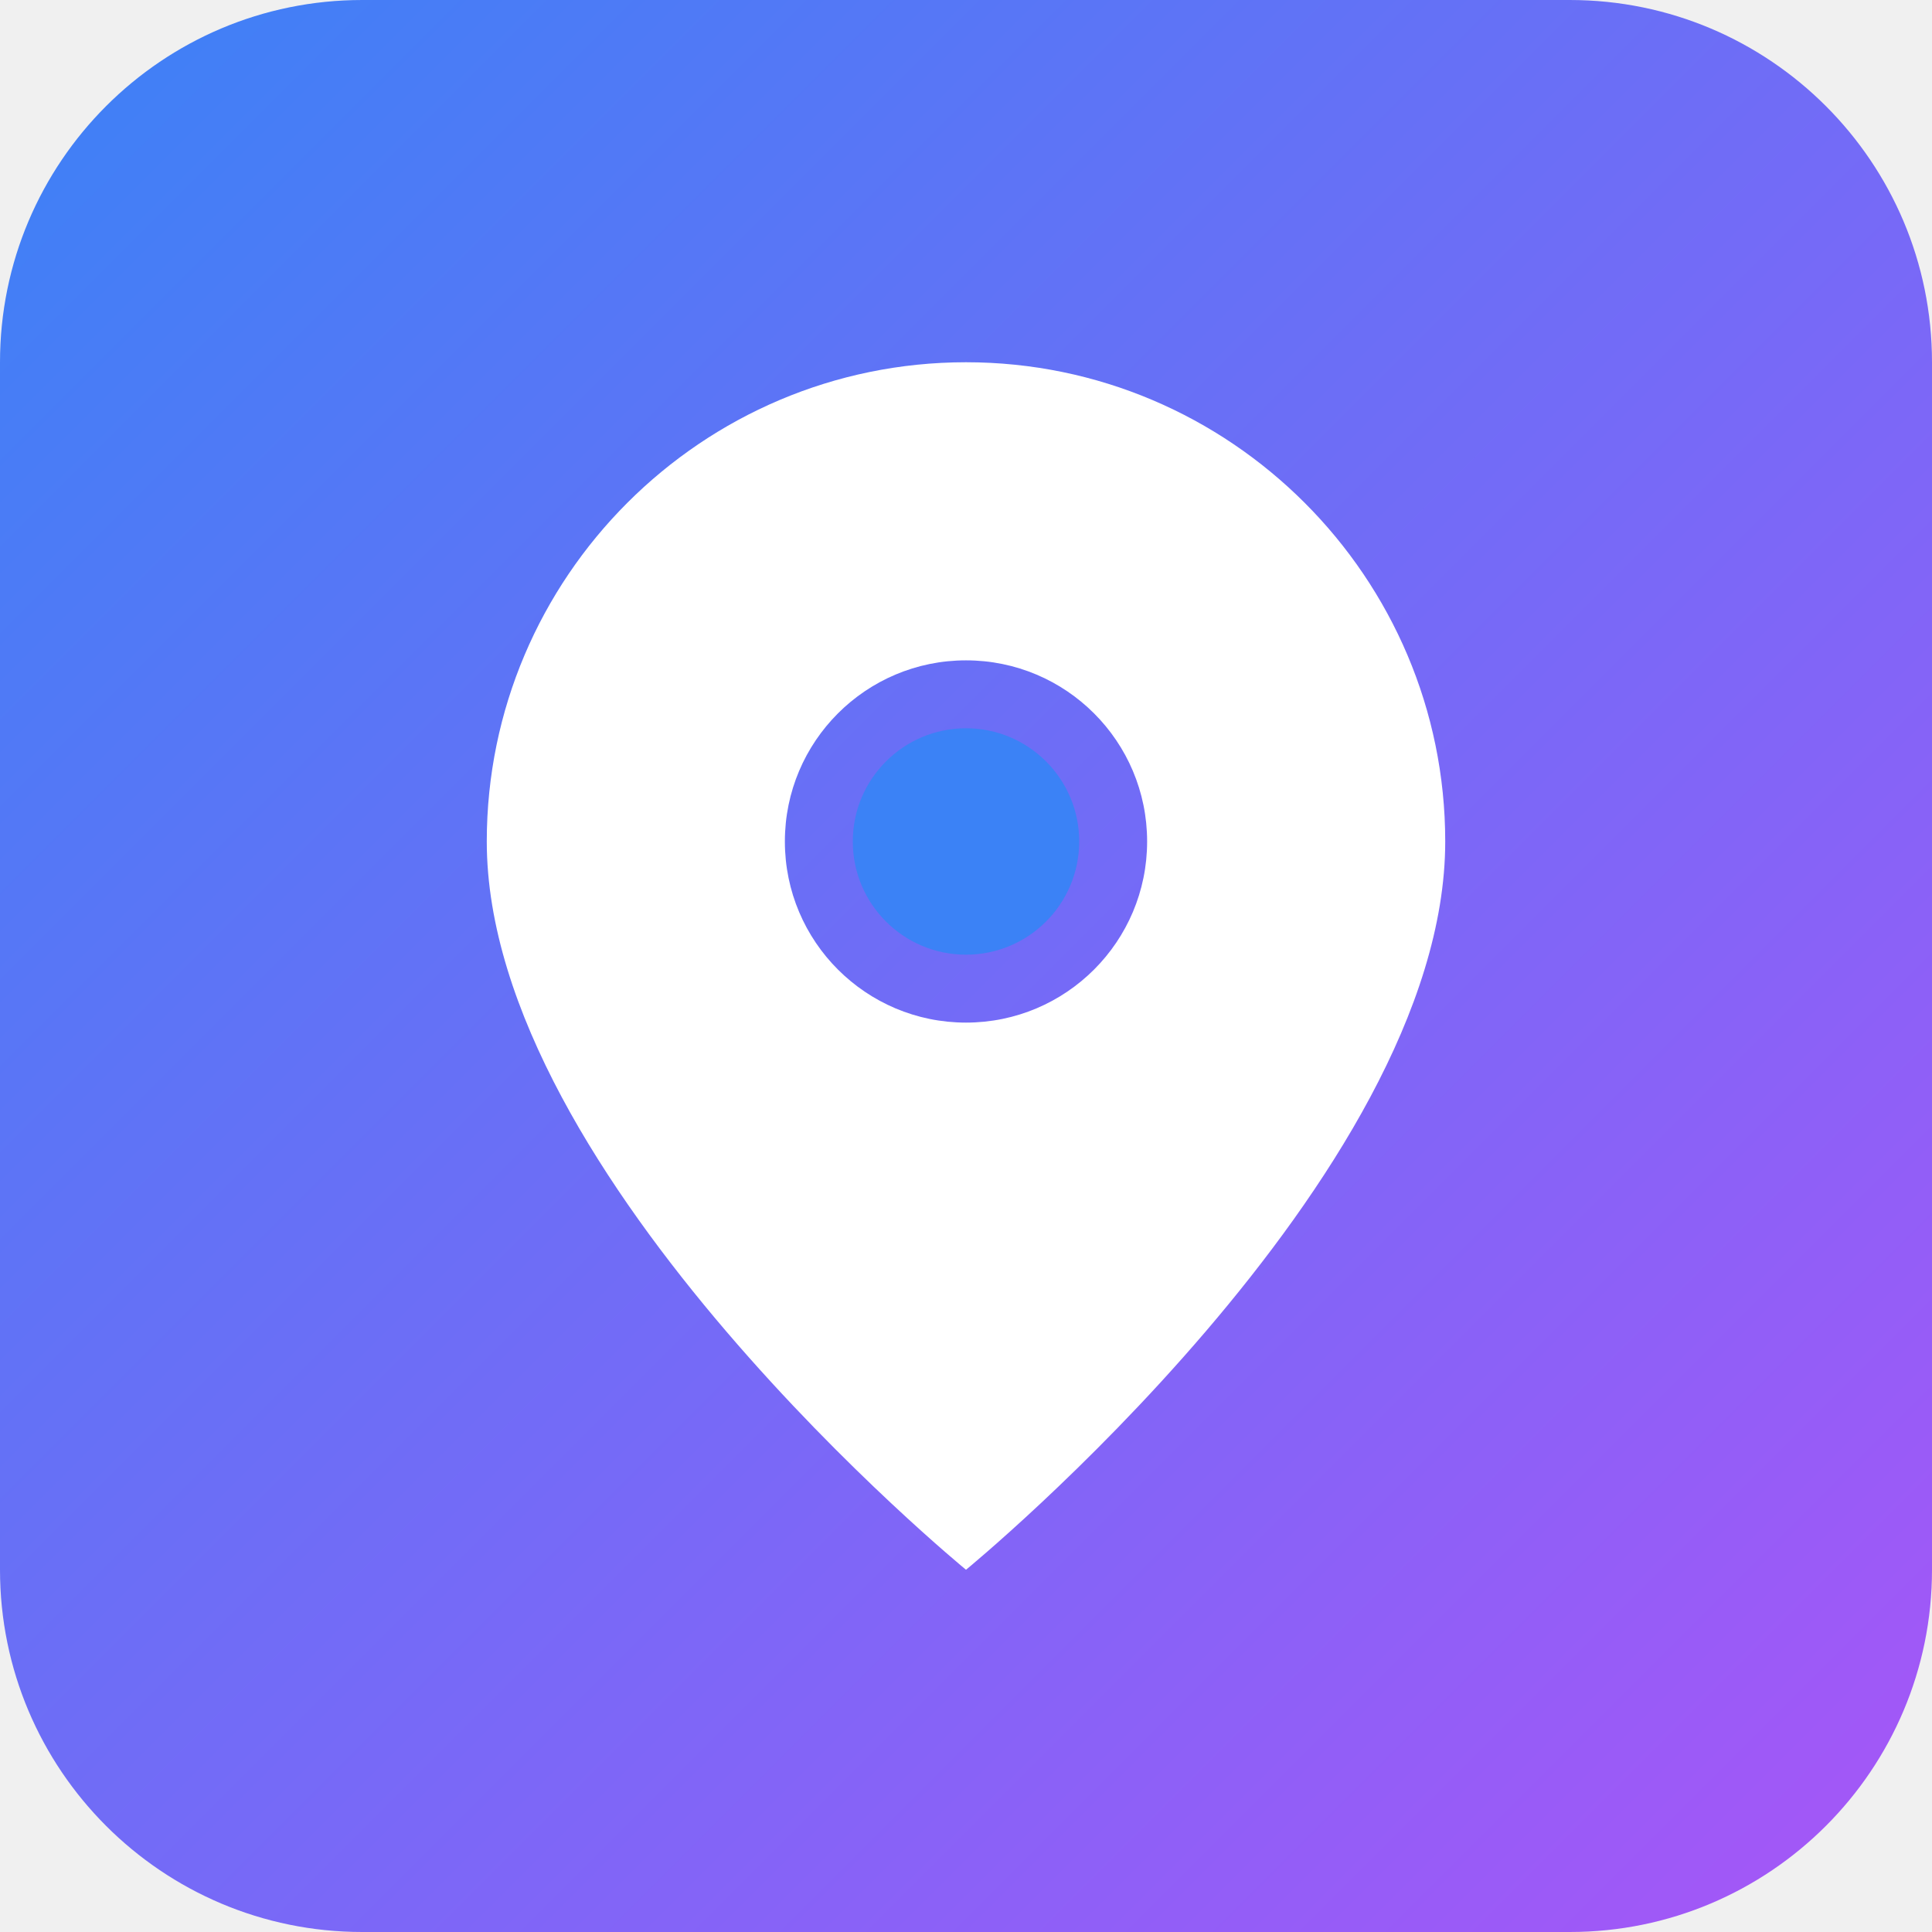
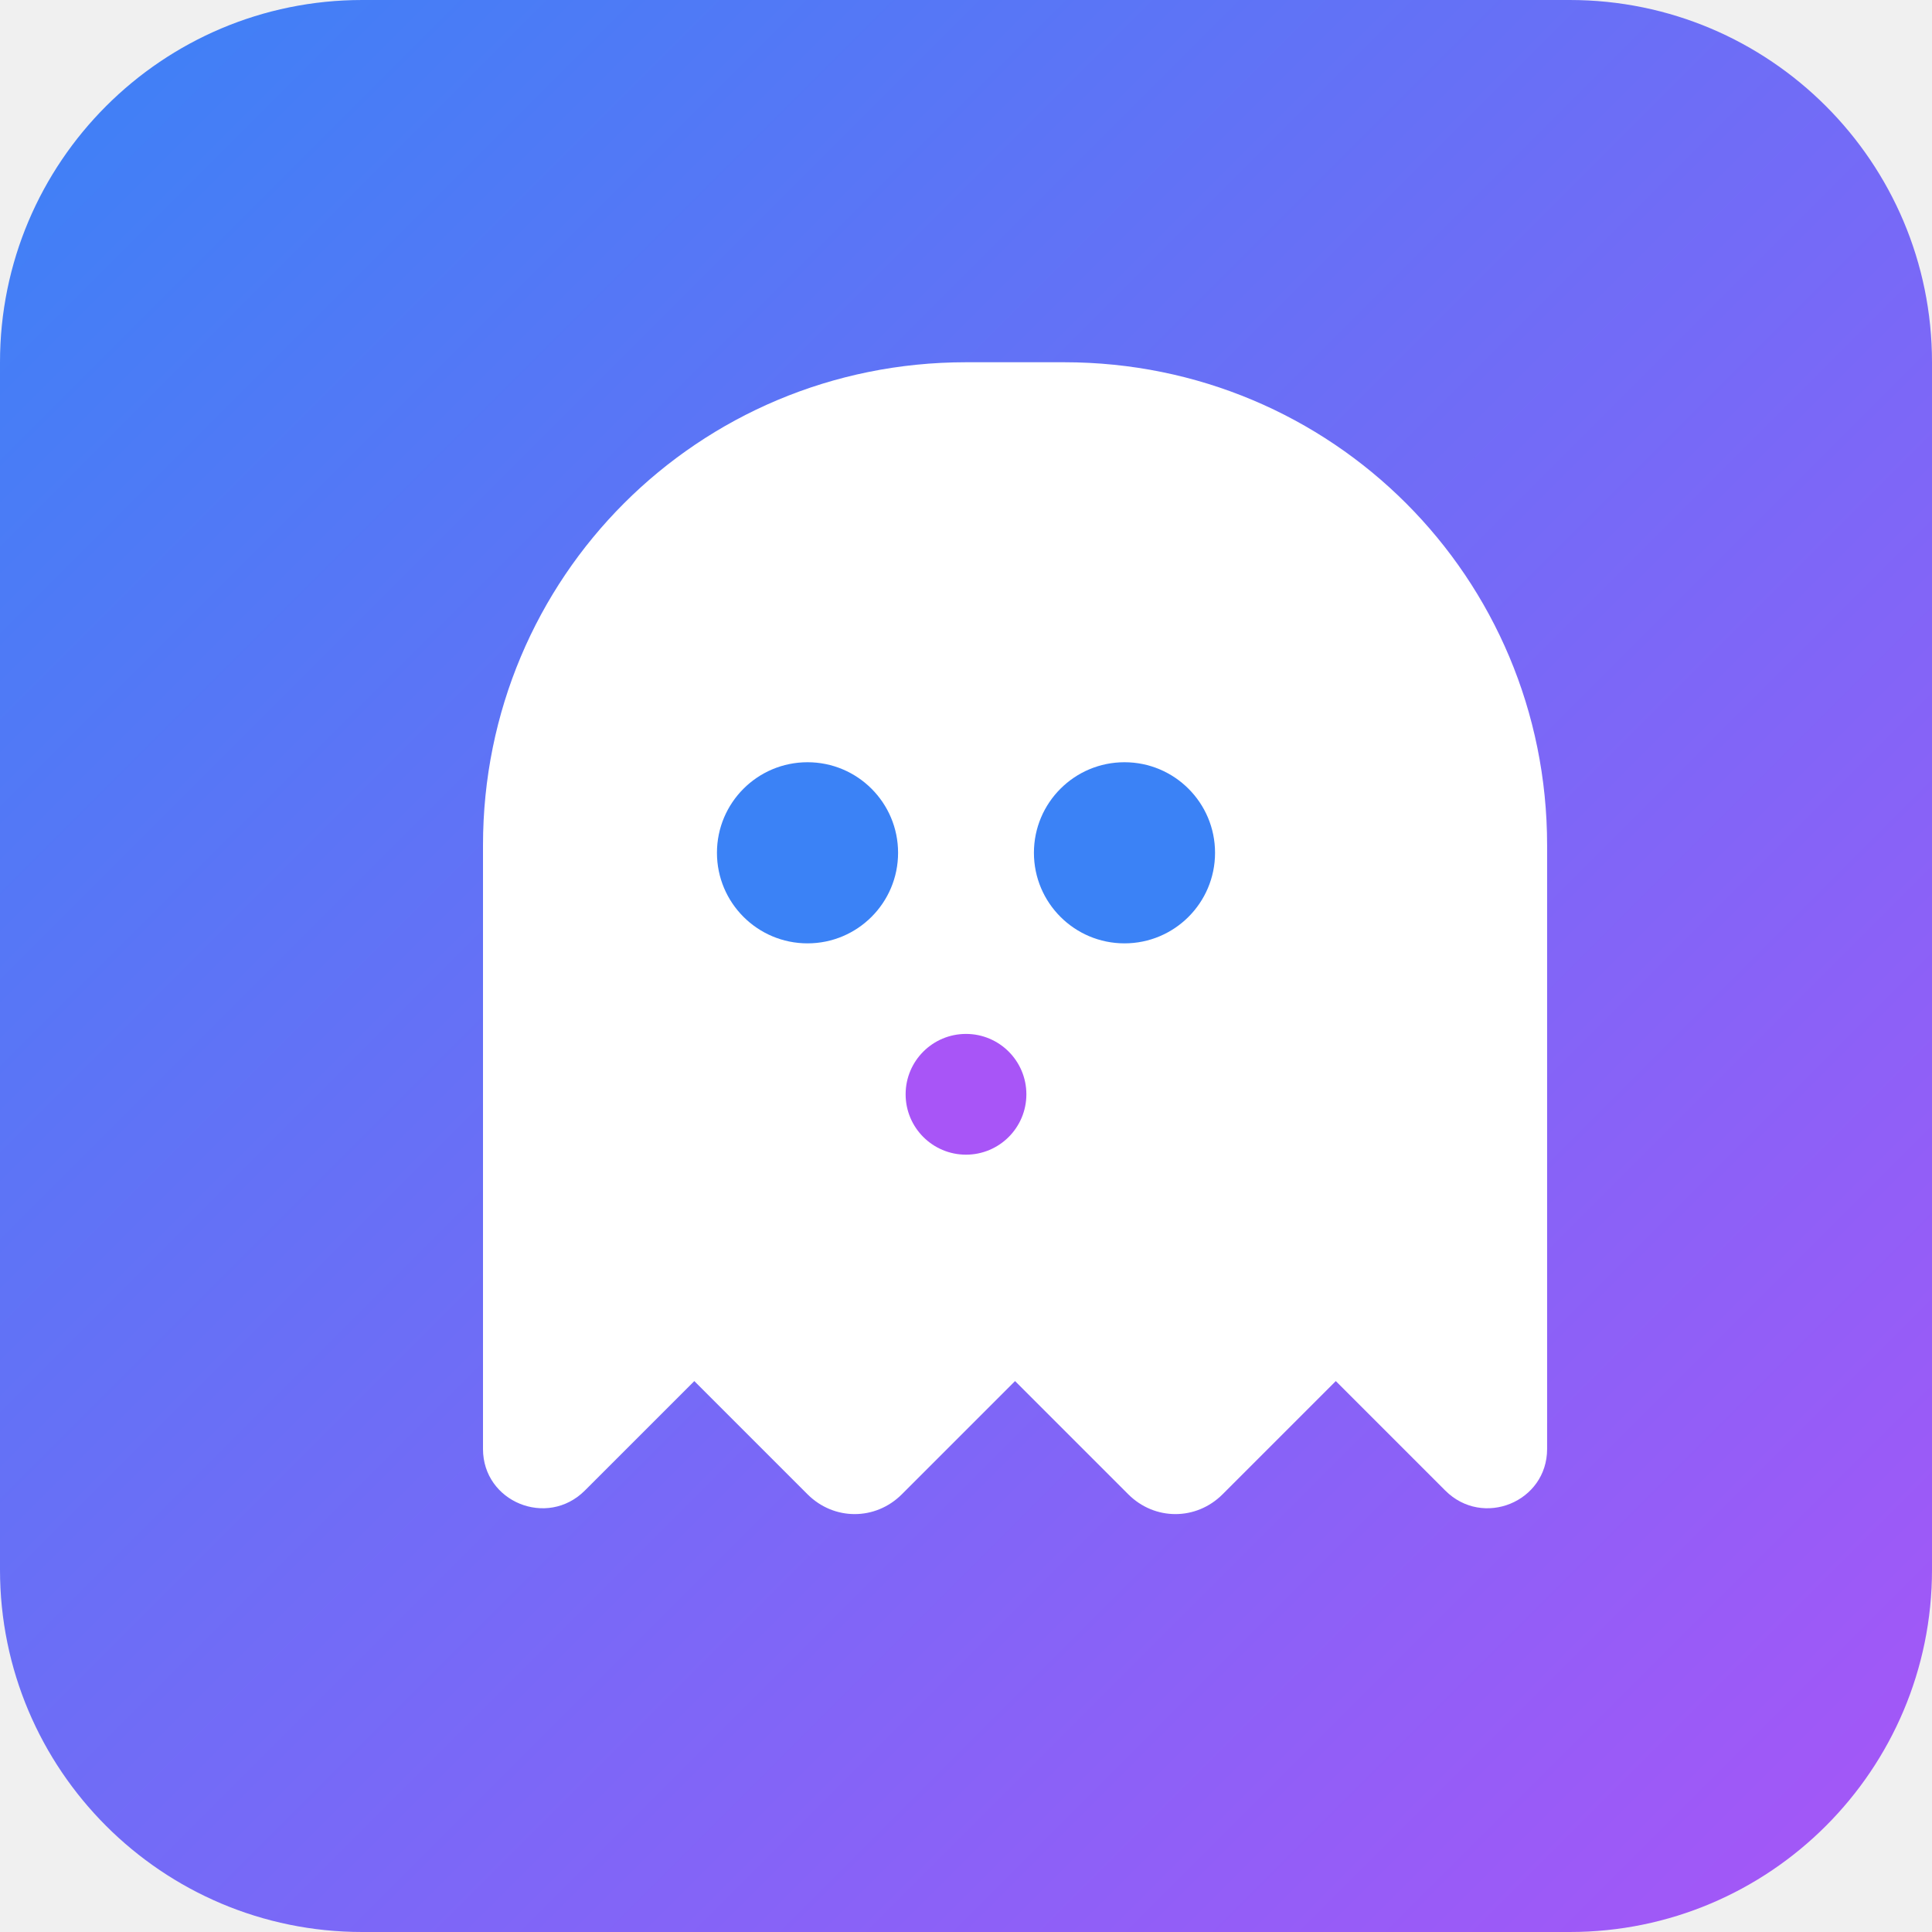
<svg xmlns="http://www.w3.org/2000/svg" viewBox="0 0 512 512" width="512" height="512">
  <defs>
    <linearGradient id="g" x1="0" y1="0" x2="1" y2="1">
      <stop offset="0" stop-color="#3b82f6" />
      <stop offset="1" stop-color="#a855f7" />
    </linearGradient>
  </defs>
  <rect width="512" height="512" rx="96" fill="url(#g)" />
-   <path fill="#fff" d="M256 96c-70 0-127 57-127 127 0 89 127 193 127 193s127-104 127-193c0-70-57-127-127-127zm0 175a48 48 0 110-96 48 48 0 010 96z" />
-   <circle cx="256" cy="223" r="30" fill="#3b82f6" />
+   <path fill="#ffffff" d="M256 96c-71 0-128 57-128 128v160c0 14 17 21 27 11l29-29 30 30c7 7 18 7 25 0l30-30 30 30c7 7 18 7 25 0l30-30 29 29c10 10 27 3 27-11V224c0-71-57-128-128-128z" />
+   <circle cx="214" cy="226" r="24" fill="#3b82f6" />
+   <circle cx="298" cy="226" r="24" fill="#3b82f6" />
+   <circle cx="256" cy="290" r="16" fill="#a855f7" />
</svg>
